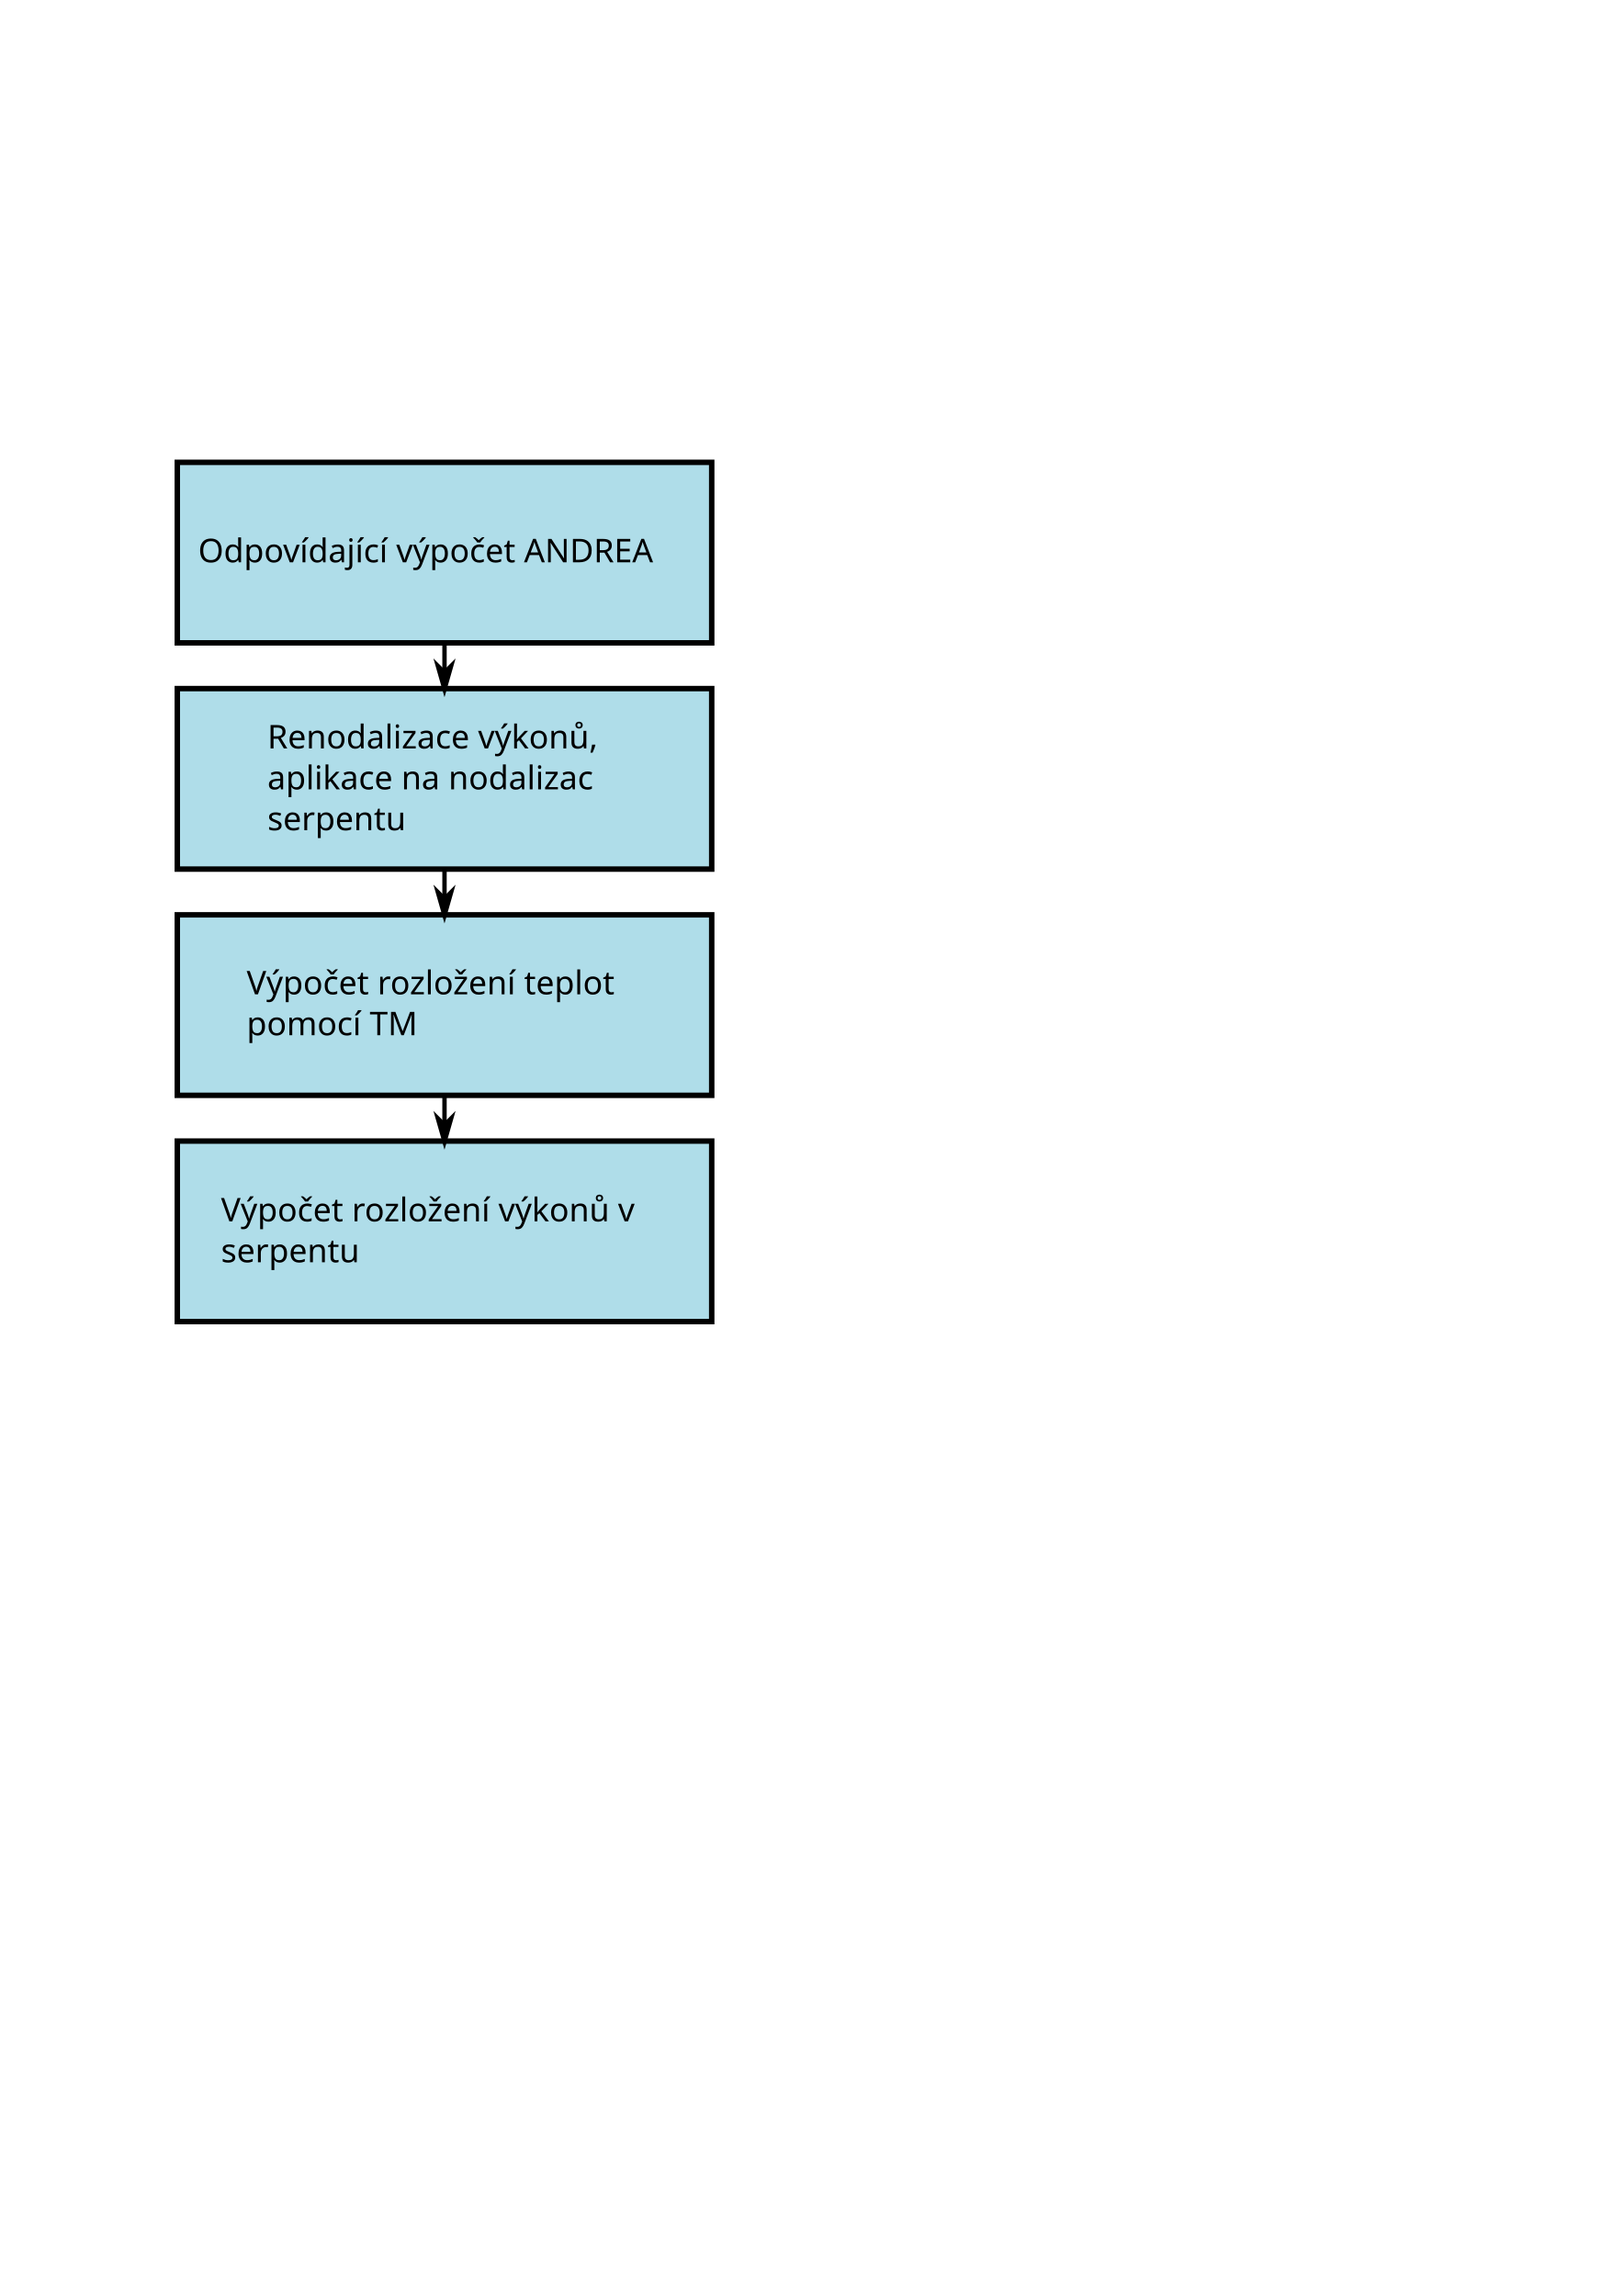
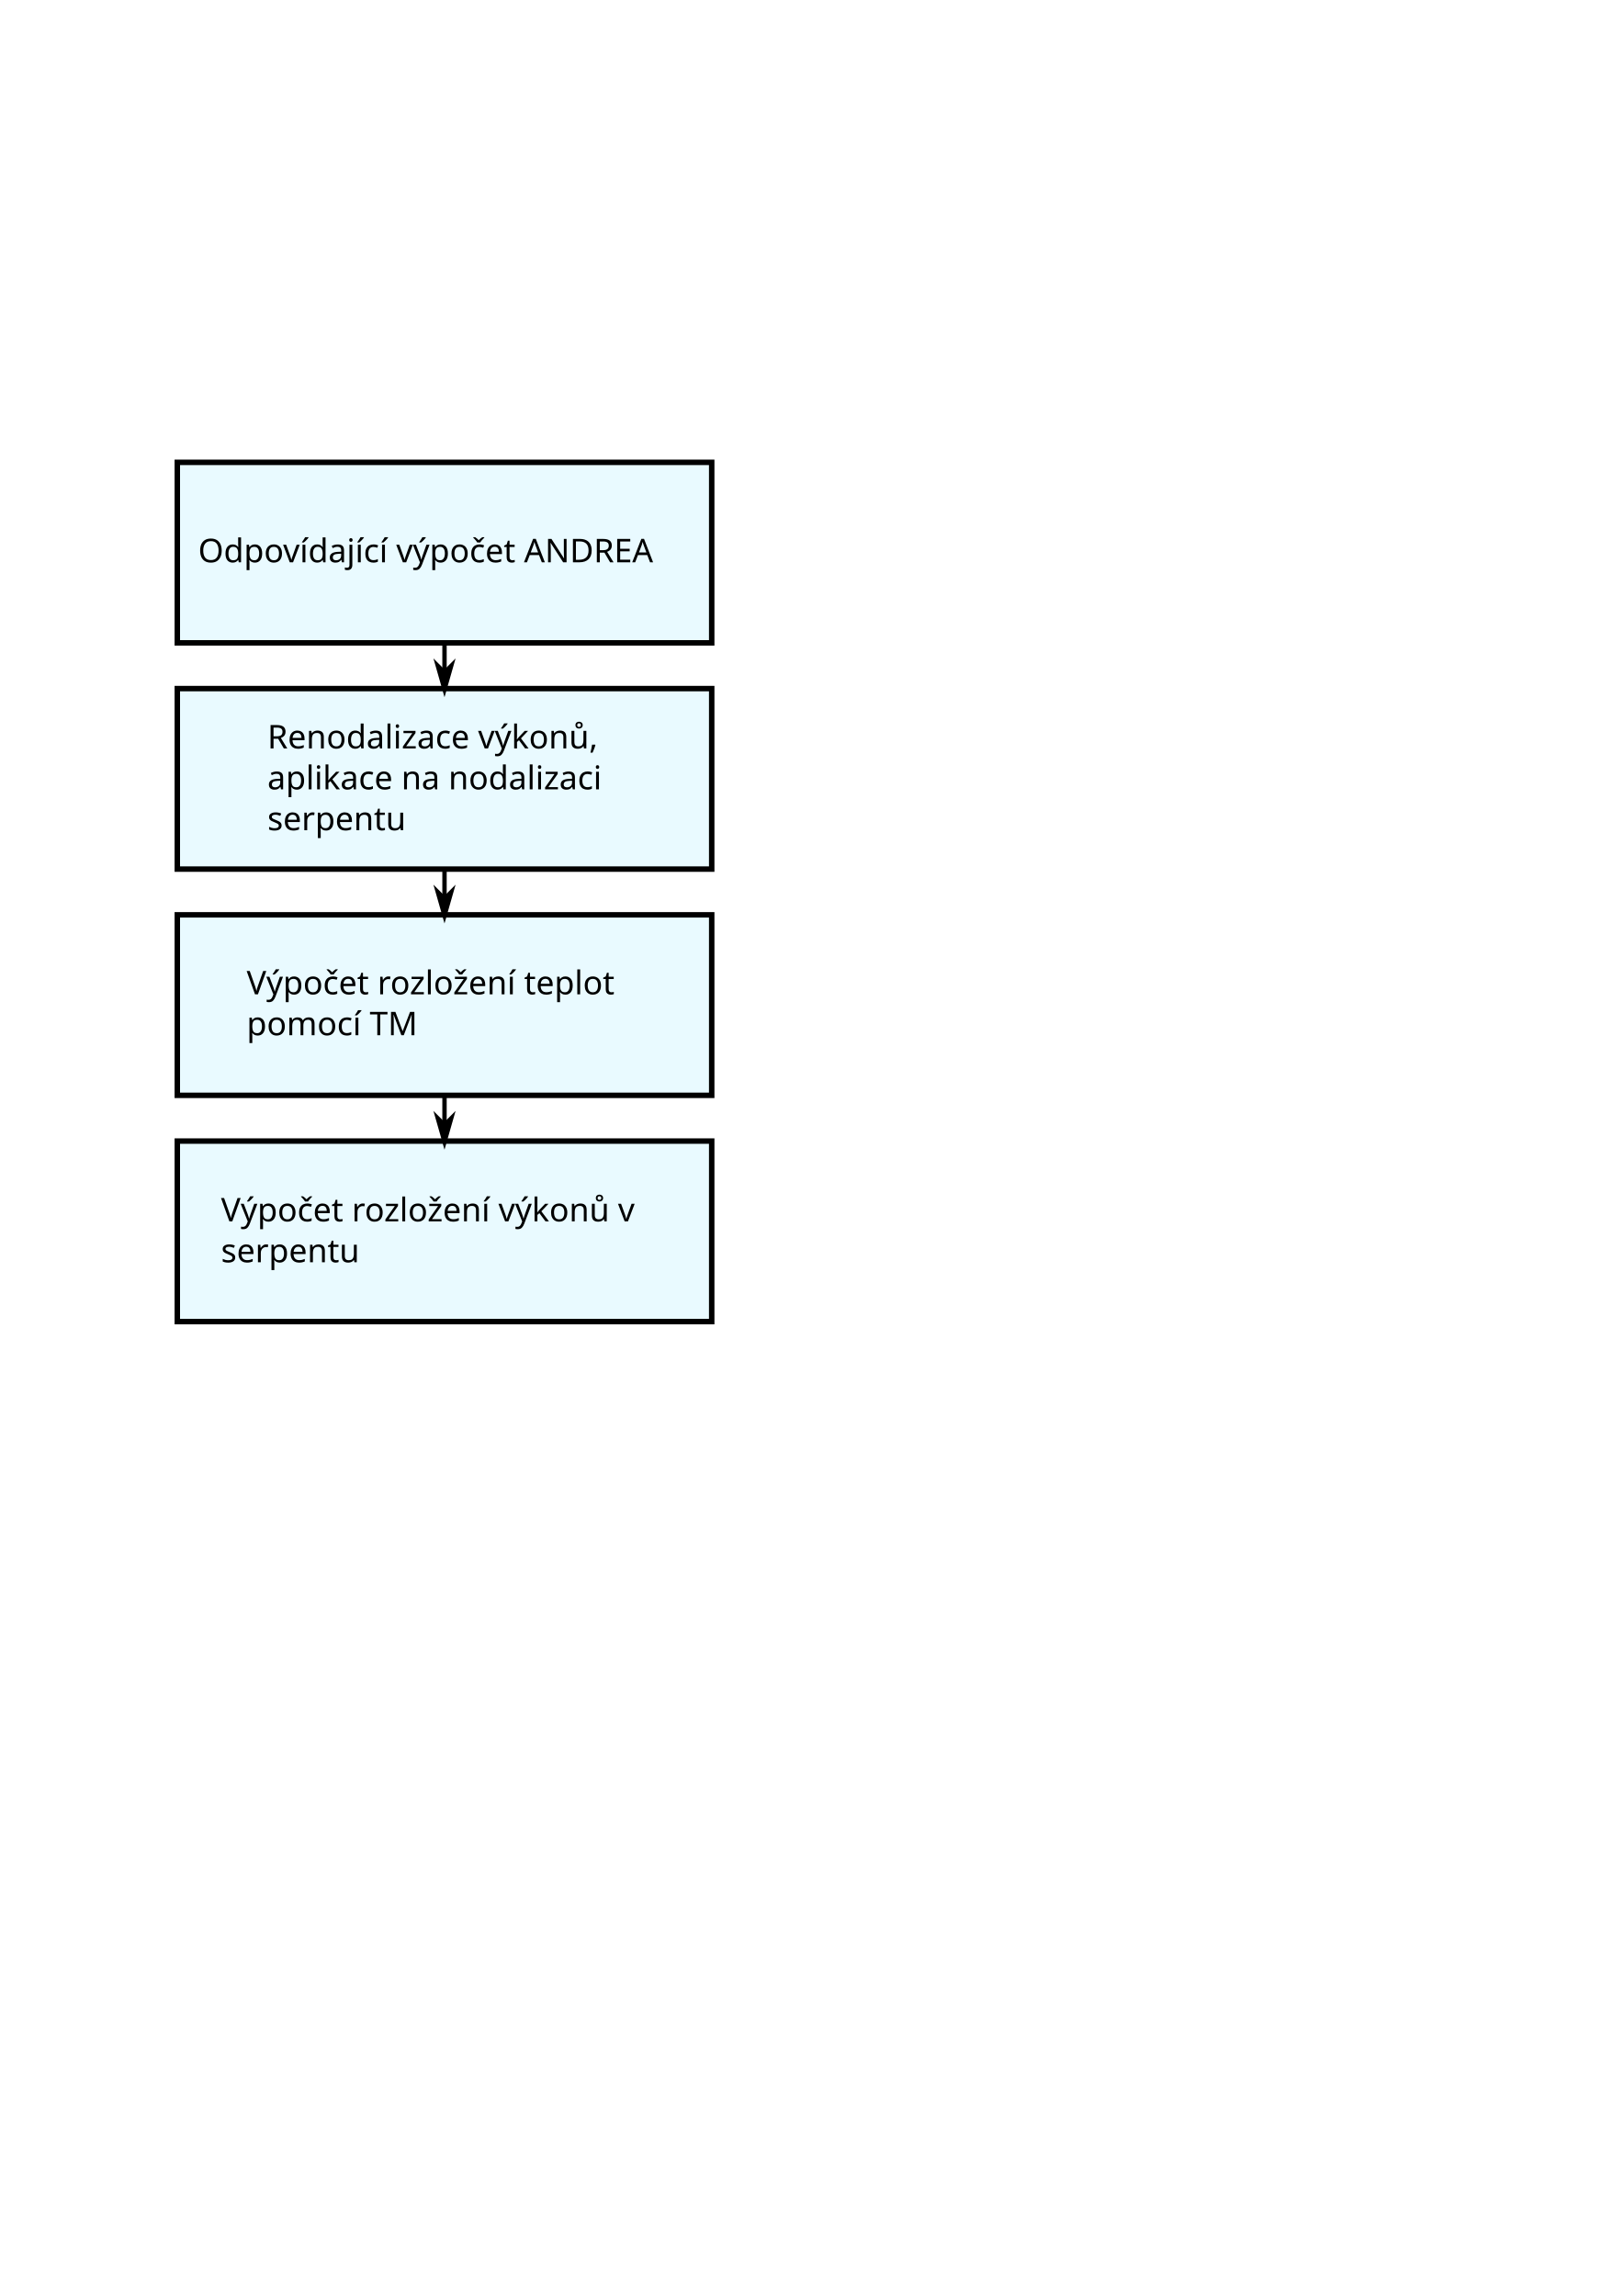
<svg xmlns="http://www.w3.org/2000/svg" width="210mm" height="297mm" viewBox="0 0 744.094 1052.362" id="svg2" version="1.1">
  <defs id="defs4">
    <marker orient="auto" refY="0.0" refX="0.0" id="marker4725" style="overflow:visible;">
      <path id="path4727" d="M 0.0,0.0 L 5.0,-5.0 L -12.5,0.0 L 5.0,5.0 L 0.0,0.0 z " style="fill-rule:evenodd;stroke:#000000;stroke-width:1pt;stroke-opacity:1;fill:#000000;fill-opacity:1" transform="scale(0.4) rotate(180) translate(10,0)" />
    </marker>
    <marker style="overflow:visible;" id="marker4691" refX="0.0" refY="0.0" orient="auto">
      <path transform="scale(0.4) rotate(180) translate(10,0)" style="fill-rule:evenodd;stroke:#000000;stroke-width:1pt;stroke-opacity:1;fill:#000000;fill-opacity:1" d="M 0.0,0.0 L 5.0,-5.0 L -12.5,0.0 L 5.0,5.0 L 0.0,0.0 z " id="path4693" />
    </marker>
    <marker orient="auto" refY="0.0" refX="0.0" id="Arrow1Mend" style="overflow:visible;">
      <path id="path4342" d="M 0.0,0.0 L 5.0,-5.0 L -12.5,0.0 L 5.0,5.0 L 0.0,0.0 z " style="fill-rule:evenodd;stroke:#000000;stroke-width:1pt;stroke-opacity:1;fill:#000000;fill-opacity:1" transform="scale(0.4) rotate(180) translate(10,0)" />
    </marker>
  </defs>
  <g id="layer1">
    <rect style="color:#000000;clip-rule:nonzero;display:inline;overflow:visible;visibility:visible;opacity:1;isolation:auto;mix-blend-mode:normal;color-interpolation:sRGB;color-interpolation-filters:linearRGB;solid-color:#000000;solid-opacity:1;fill:#000000;fill-opacity:0;fill-rule:nonzero;stroke:none;stroke-width:0.895;stroke-linecap:butt;stroke-linejoin:miter;stroke-miterlimit:4;stroke-dasharray:none;stroke-dashoffset:0;stroke-opacity:1;color-rendering:auto;image-rendering:auto;shape-rendering:auto;text-rendering:auto;enable-background:accumulate" id="rect4133" width="60.609" height="62.629" x="173.4" y="129.083" />
-     <rect style="color:#000000;clip-rule:nonzero;display:inline;overflow:visible;visibility:visible;opacity:1;isolation:auto;mix-blend-mode:normal;color-interpolation:sRGB;color-interpolation-filters:linearRGB;solid-color:#000000;solid-opacity:1;fill:#afdde9;fill-opacity:1;fill-rule:nonzero;stroke:#000000;stroke-width:2.5;stroke-linecap:butt;stroke-linejoin:miter;stroke-miterlimit:4;stroke-dasharray:none;stroke-dashoffset:0;stroke-opacity:1;color-rendering:auto;image-rendering:auto;shape-rendering:auto;text-rendering:auto;enable-background:accumulate" id="rect4135" width="244.903" height="82.737" x="81.253" y="211.916" />
+     <rect style="color:#000000;clip-rule:nonzero;display:inline;overflow:visible;visibility:visible;opacity:1;isolation:auto;mix-blend-mode:normal;color-interpolation:sRGB;color-interpolation-filters:linearRGB;solid-color:#000000;solid-opacity:1;fill:#e9faff;fill-opacity:1;fill-rule:nonzero;stroke:#000000;stroke-width:2.5;stroke-linecap:butt;stroke-linejoin:miter;stroke-miterlimit:4;stroke-dasharray:none;stroke-dashoffset:0;stroke-opacity:1;color-rendering:auto;image-rendering:auto;shape-rendering:auto;text-rendering:auto;enable-background:accumulate" id="rect4135" width="244.903" height="82.737" x="81.253" y="211.916" />
    <text xml:space="preserve" style="font-style:normal;font-weight:normal;font-size:15px;line-height:125%;font-family:sans-serif;letter-spacing:0px;word-spacing:0px;fill:#000000;fill-opacity:1;stroke:none;stroke-width:1px;stroke-linecap:butt;stroke-linejoin:miter;stroke-opacity:1" x="90.798" y="257.723" id="text4137">
      <tspan id="tspan4139" x="90.798" y="257.723">Odpovídající výpočet ANDREA</tspan>
      <tspan x="90.798" y="276.473" id="tspan4141" />
    </text>
-     <rect style="color:#000000;clip-rule:nonzero;display:inline;overflow:visible;visibility:visible;opacity:1;isolation:auto;mix-blend-mode:normal;color-interpolation:sRGB;color-interpolation-filters:linearRGB;solid-color:#000000;solid-opacity:1;fill:#afdde9;fill-opacity:1;fill-rule:nonzero;stroke:#000000;stroke-width:2.5;stroke-linecap:butt;stroke-linejoin:miter;stroke-miterlimit:4;stroke-dasharray:none;stroke-dashoffset:0;stroke-opacity:1;color-rendering:auto;image-rendering:auto;shape-rendering:auto;text-rendering:auto;enable-background:accumulate" id="rect4135-3" width="244.903" height="82.737" x="81.253" y="315.612" />
+     <rect style="color:#000000;clip-rule:nonzero;display:inline;overflow:visible;visibility:visible;opacity:1;isolation:auto;mix-blend-mode:normal;color-interpolation:sRGB;color-interpolation-filters:linearRGB;solid-color:#000000;solid-opacity:1;fill:#e9faff;fill-opacity:1;fill-rule:nonzero;stroke:#000000;stroke-width:2.5;stroke-linecap:butt;stroke-linejoin:miter;stroke-miterlimit:4;stroke-dasharray:none;stroke-dashoffset:0;stroke-opacity:1;color-rendering:auto;image-rendering:auto;shape-rendering:auto;text-rendering:auto;enable-background:accumulate" id="rect4135-3" width="244.903" height="82.737" x="81.253" y="315.612" />
    <text xml:space="preserve" style="font-style:normal;font-weight:normal;font-size:15px;line-height:125%;font-family:sans-serif;letter-spacing:0px;word-spacing:0px;fill:#000000;fill-opacity:1;stroke:none;stroke-width:1px;stroke-linecap:butt;stroke-linejoin:miter;stroke-opacity:1" x="122.541" y="343.036" id="text4137-6">
      <tspan id="tspan4139-7" x="122.541" y="343.036">Renodalizace výkonů,</tspan>
-       <tspan x="122.541" y="361.786" id="tspan4179">aplikace na nodalizac </tspan>
+       <tspan x="122.541" y="361.786" id="tspan4179">aplikace na nodalizaci</tspan>
      <tspan x="122.541" y="380.536" id="tspan4181">serpentu</tspan>
      <tspan x="122.541" y="399.286" id="tspan4183" />
      <tspan x="122.541" y="418.036" id="tspan4141-5" />
    </text>
-     <rect style="color:#000000;clip-rule:nonzero;display:inline;overflow:visible;visibility:visible;opacity:1;isolation:auto;mix-blend-mode:normal;color-interpolation:sRGB;color-interpolation-filters:linearRGB;solid-color:#000000;solid-opacity:1;fill:#afdde9;fill-opacity:1;fill-rule:nonzero;stroke:#000000;stroke-width:2.5;stroke-linecap:butt;stroke-linejoin:miter;stroke-miterlimit:4;stroke-dasharray:none;stroke-dashoffset:0;stroke-opacity:1;color-rendering:auto;image-rendering:auto;shape-rendering:auto;text-rendering:auto;enable-background:accumulate" id="rect4135-3-3" width="244.903" height="82.737" x="81.253" y="419.309" />
+     <rect style="color:#000000;clip-rule:nonzero;display:inline;overflow:visible;visibility:visible;opacity:1;isolation:auto;mix-blend-mode:normal;color-interpolation:sRGB;color-interpolation-filters:linearRGB;solid-color:#000000;solid-opacity:1;fill:#e9faff;fill-opacity:1;fill-rule:nonzero;stroke:#000000;stroke-width:2.5;stroke-linecap:butt;stroke-linejoin:miter;stroke-miterlimit:4;stroke-dasharray:none;stroke-dashoffset:0;stroke-opacity:1;color-rendering:auto;image-rendering:auto;shape-rendering:auto;text-rendering:auto;enable-background:accumulate" id="rect4135-3-3" width="244.903" height="82.737" x="81.253" y="419.309" />
    <text xml:space="preserve" style="font-style:normal;font-weight:normal;font-size:15px;line-height:125%;font-family:sans-serif;letter-spacing:0px;word-spacing:0px;fill:#000000;fill-opacity:1;stroke:none;stroke-width:1px;stroke-linecap:butt;stroke-linejoin:miter;stroke-opacity:1" x="113.03" y="455.741" id="text4137-7">
      <tspan id="tspan4139-0" x="113.03" y="455.741">Výpočet rozložení teplot </tspan>
      <tspan x="113.03" y="474.491" id="tspan4251">pomocí TM</tspan>
      <tspan x="113.03" y="493.241" id="tspan4141-9" />
    </text>
-     <rect style="color:#000000;clip-rule:nonzero;display:inline;overflow:visible;visibility:visible;opacity:1;isolation:auto;mix-blend-mode:normal;color-interpolation:sRGB;color-interpolation-filters:linearRGB;solid-color:#000000;solid-opacity:1;fill:#afdde9;fill-opacity:1;fill-rule:nonzero;stroke:#000000;stroke-width:2.5;stroke-linecap:butt;stroke-linejoin:miter;stroke-miterlimit:4;stroke-dasharray:none;stroke-dashoffset:0;stroke-opacity:1;color-rendering:auto;image-rendering:auto;shape-rendering:auto;text-rendering:auto;enable-background:accumulate" id="rect4135-3-3-3" width="244.903" height="82.737" x="81.253" y="523.006" />
+     <rect style="color:#000000;clip-rule:nonzero;display:inline;overflow:visible;visibility:visible;opacity:1;isolation:auto;mix-blend-mode:normal;color-interpolation:sRGB;color-interpolation-filters:linearRGB;solid-color:#000000;solid-opacity:1;fill:#e9faff;fill-opacity:1;fill-rule:nonzero;stroke:#000000;stroke-width:2.5;stroke-linecap:butt;stroke-linejoin:miter;stroke-miterlimit:4;stroke-dasharray:none;stroke-dashoffset:0;stroke-opacity:1;color-rendering:auto;image-rendering:auto;shape-rendering:auto;text-rendering:auto;enable-background:accumulate" id="rect4135-3-3-3" width="244.903" height="82.737" x="81.253" y="523.006" />
    <text xml:space="preserve" style="font-style:normal;font-weight:normal;font-size:15px;line-height:125%;font-family:sans-serif;letter-spacing:0px;word-spacing:0px;fill:#000000;fill-opacity:1;stroke:none;stroke-width:1px;stroke-linecap:butt;stroke-linejoin:miter;stroke-opacity:1" x="101.286" y="559.804" id="text4137-7-6">
      <tspan x="101.286" y="559.804" id="tspan4251-6">Výpočet rozložení výkonů v</tspan>
      <tspan x="101.286" y="578.554" id="tspan4294">serpentu</tspan>
      <tspan x="101.286" y="597.304" id="tspan4141-9-2" />
    </text>
    <path style="fill:none;fill-rule:evenodd;stroke:#000000;stroke-width:2;stroke-linecap:butt;stroke-linejoin:miter;stroke-miterlimit:4;stroke-dasharray:none;stroke-opacity:1;marker-end:url(#Arrow1Mend)" d="m 203.704,294.653 0,20.96" id="path4327" />
    <path style="fill:none;fill-rule:evenodd;stroke:#000000;stroke-width:2;stroke-linecap:butt;stroke-linejoin:miter;stroke-miterlimit:4;stroke-dasharray:none;stroke-opacity:1;marker-end:url(#marker4691)" d="m 203.704,398.349 0,20.96" id="path4633" />
    <path style="fill:none;fill-rule:evenodd;stroke:#000000;stroke-width:2;stroke-linecap:butt;stroke-linejoin:miter;stroke-miterlimit:4;stroke-dasharray:none;stroke-opacity:1;marker-end:url(#marker4725)" d="m 203.704,502.046 0,20.96" id="path4635" />
  </g>
</svg>
